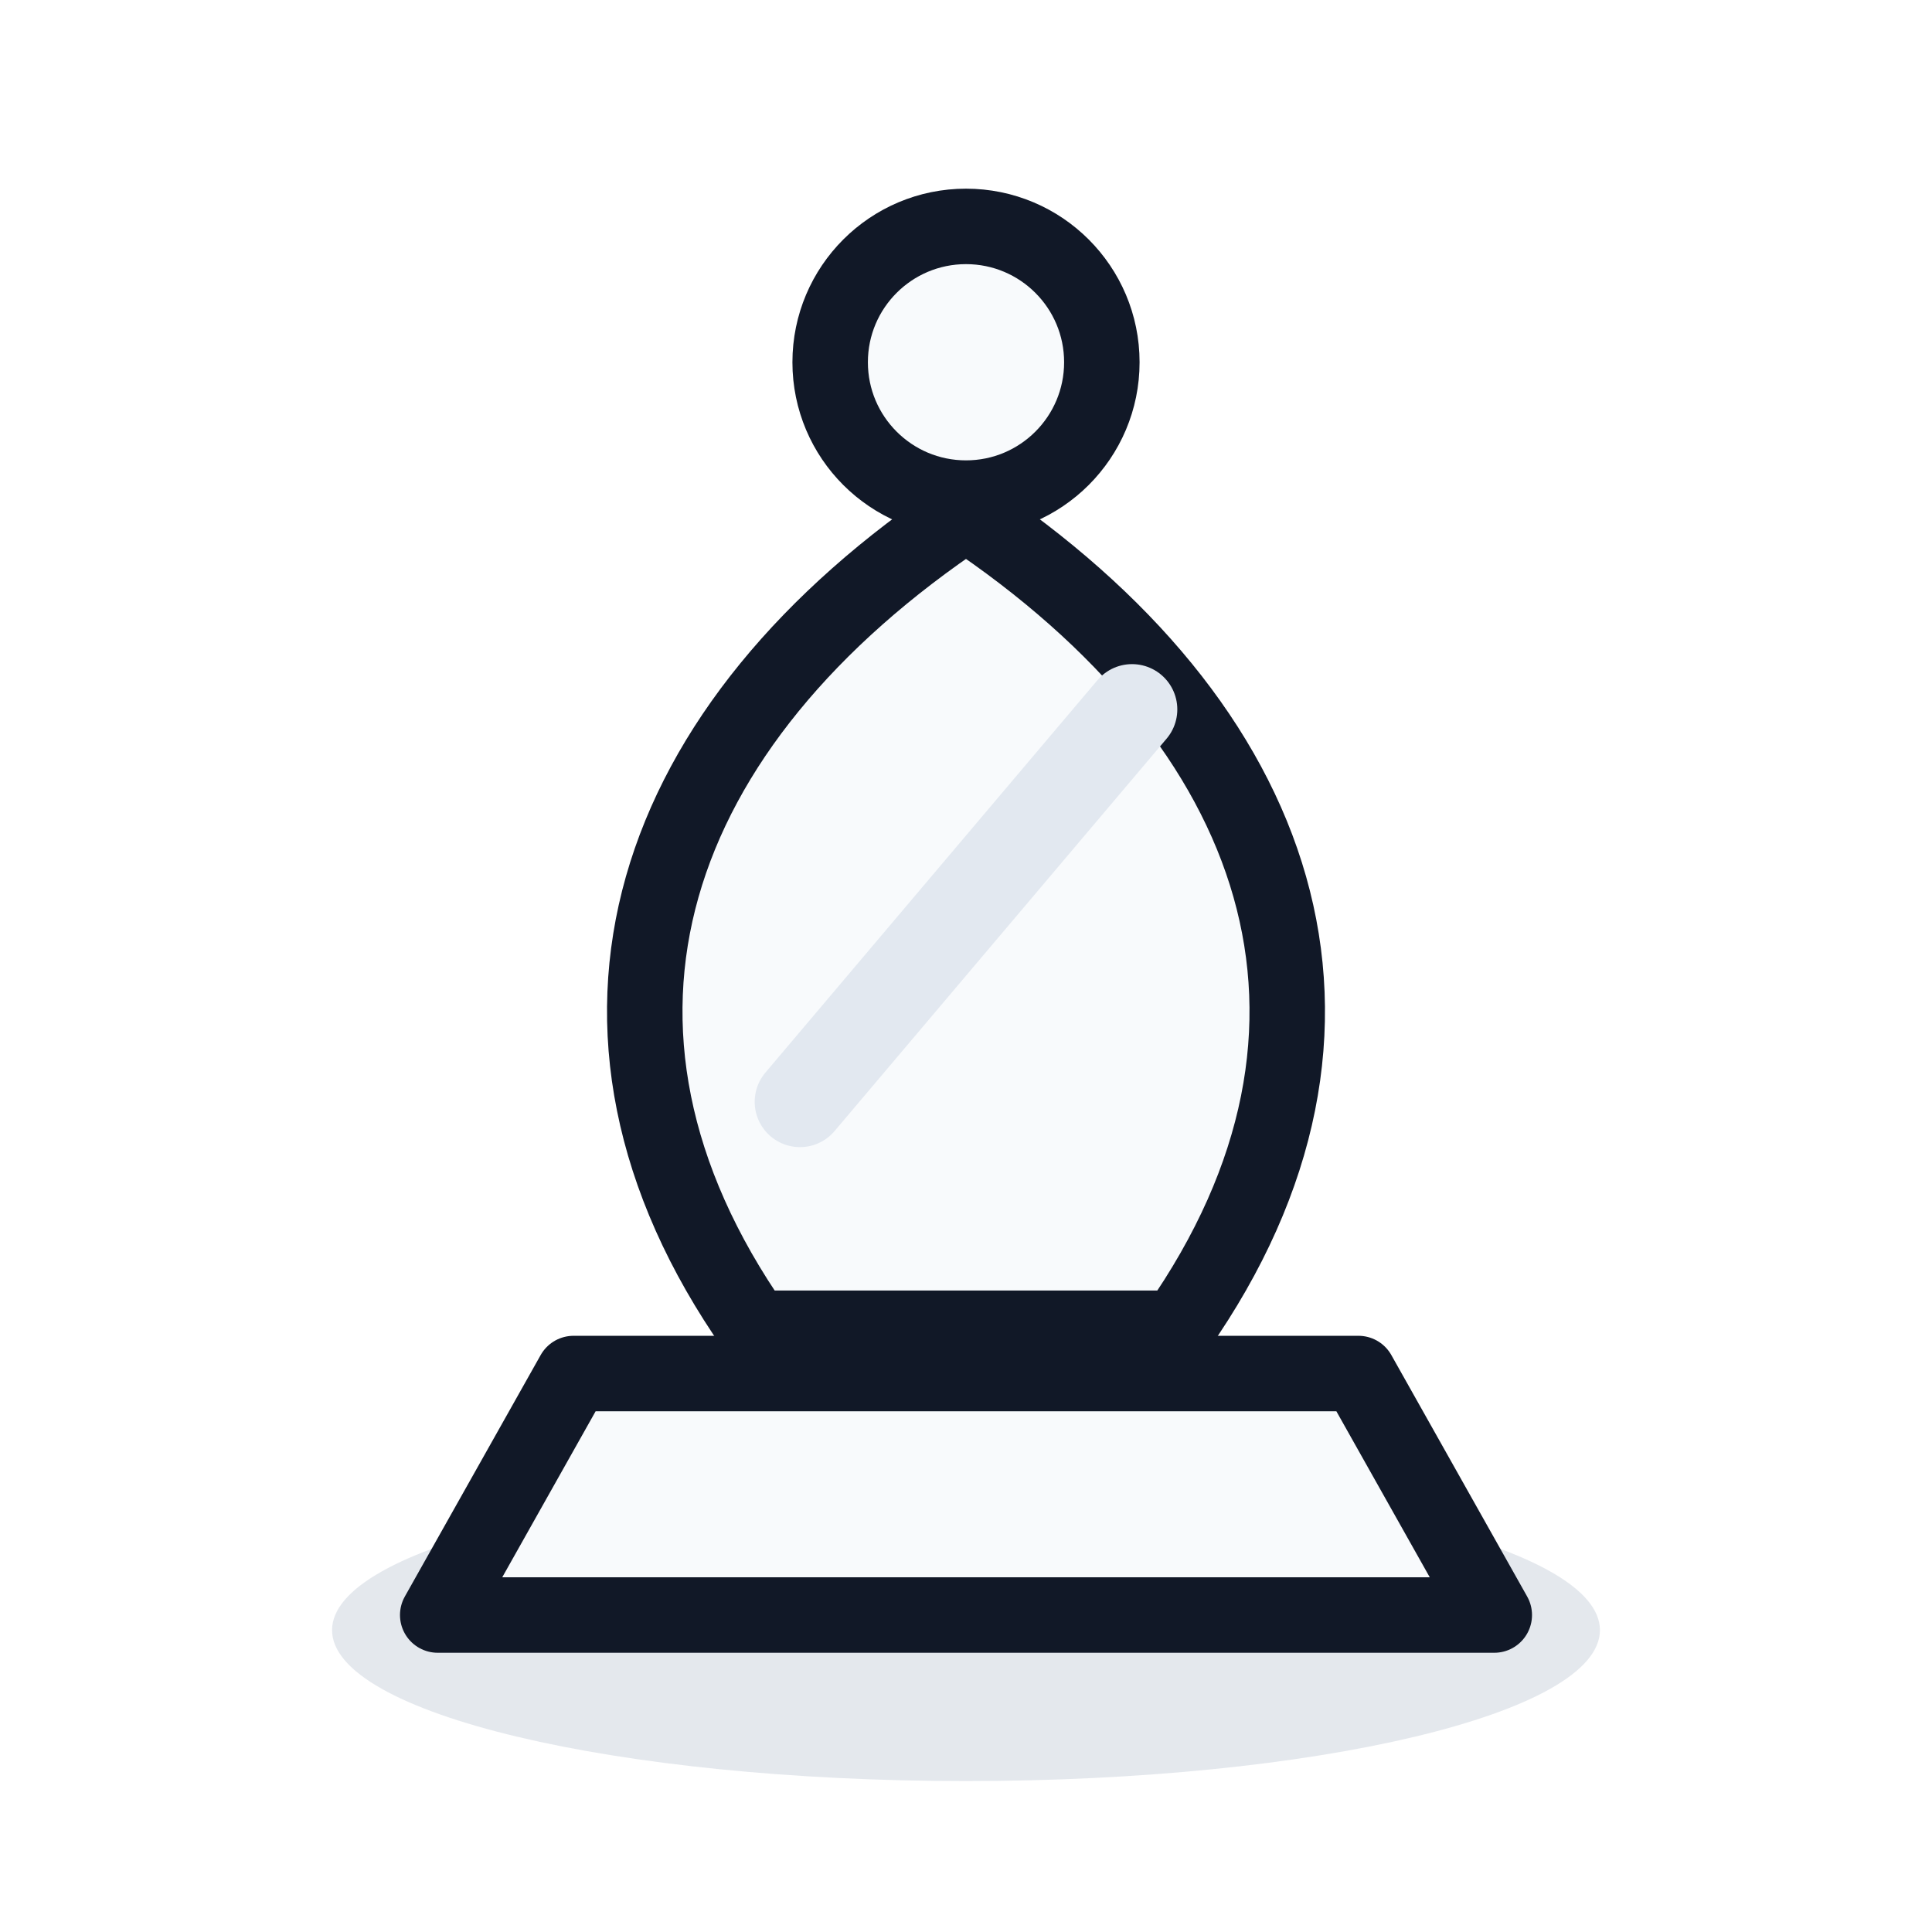
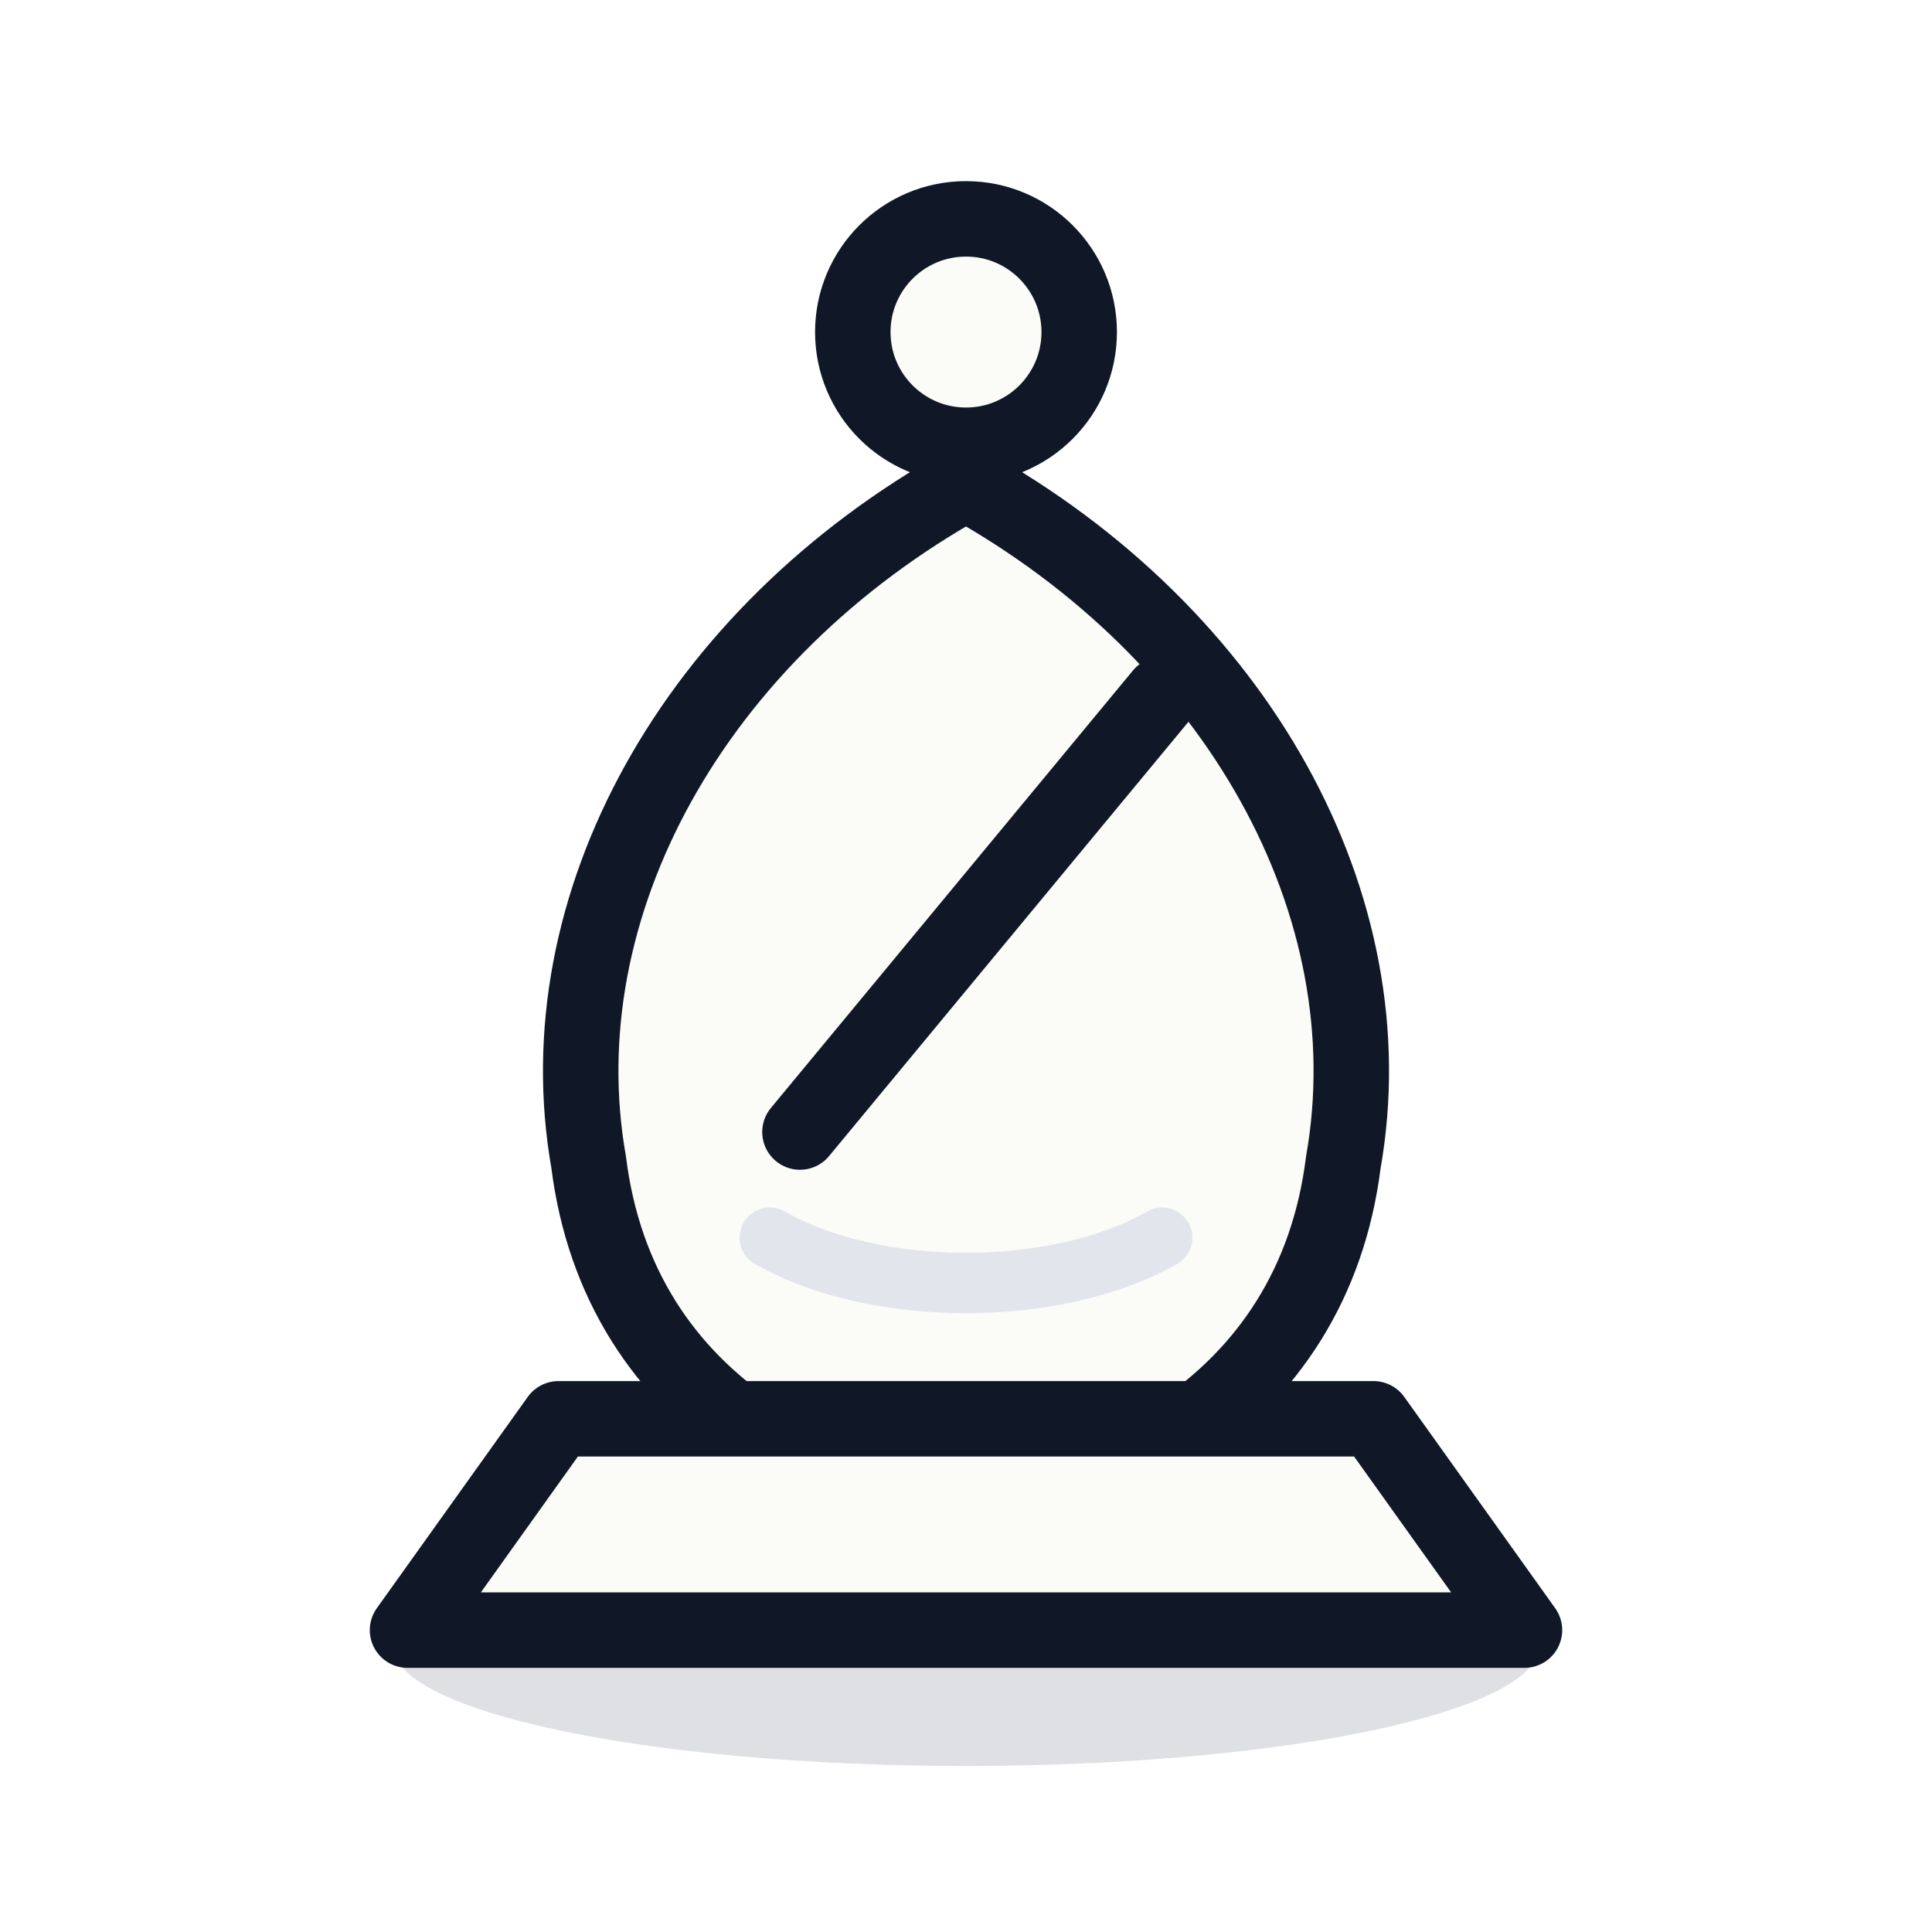
<svg xmlns="http://www.w3.org/2000/svg" viewBox="0 0 128 128" role="img" aria-labelledby="title">
-   <ellipse cx="64" cy="108" rx="42" ry="10" fill="#94a3b8" opacity="0.25" />
-   <circle cx="64" cy="24" r="9" fill="#f8fafc" stroke="#111827" stroke-width="5" />
-   <path d="M64 34c21 14 28 34 14 54H50C36 68 43 48 64 34Z" fill="#f8fafc" stroke="#111827" stroke-width="5" stroke-linejoin="round" />
-   <path d="M38 91h52l9 16H29l9-16Z" fill="#f8fafc" stroke="#111827" stroke-width="5" stroke-linejoin="round" />
-   <path d="M75 47 53 73" stroke="#e2e8f0" stroke-width="6" stroke-linecap="round" />
+   <g stroke-linecap="round" stroke-linejoin="round">
+     <ellipse cx="64" cy="109" rx="38" ry="8" fill="#475569" opacity="0.18" />
+     <circle cx="64" cy="22" r="7.5" fill="#fbfbf7" stroke="#101827" stroke-width="5" />
+     <path d="M64 32c18 10 28 28 25 45-1 8-5 14-11 18H50c-6-4-10-10-11-18-3-17 7-35 25-45Z" fill="#fbfbf7" stroke="#101827" stroke-width="5" />
+     <path d="M37 94h54l10 14H27l10-14Z" fill="#fbfbf7" stroke="#101827" stroke-width="5" />
+     <path d="M77 46 53 75" fill="none" stroke="#101827" stroke-width="5" />
+     <path d="M51 82c7 4 19 4 26 0" fill="none" stroke="#d7dce5" stroke-width="4" opacity="0.7" />
+   </g>
</svg>
